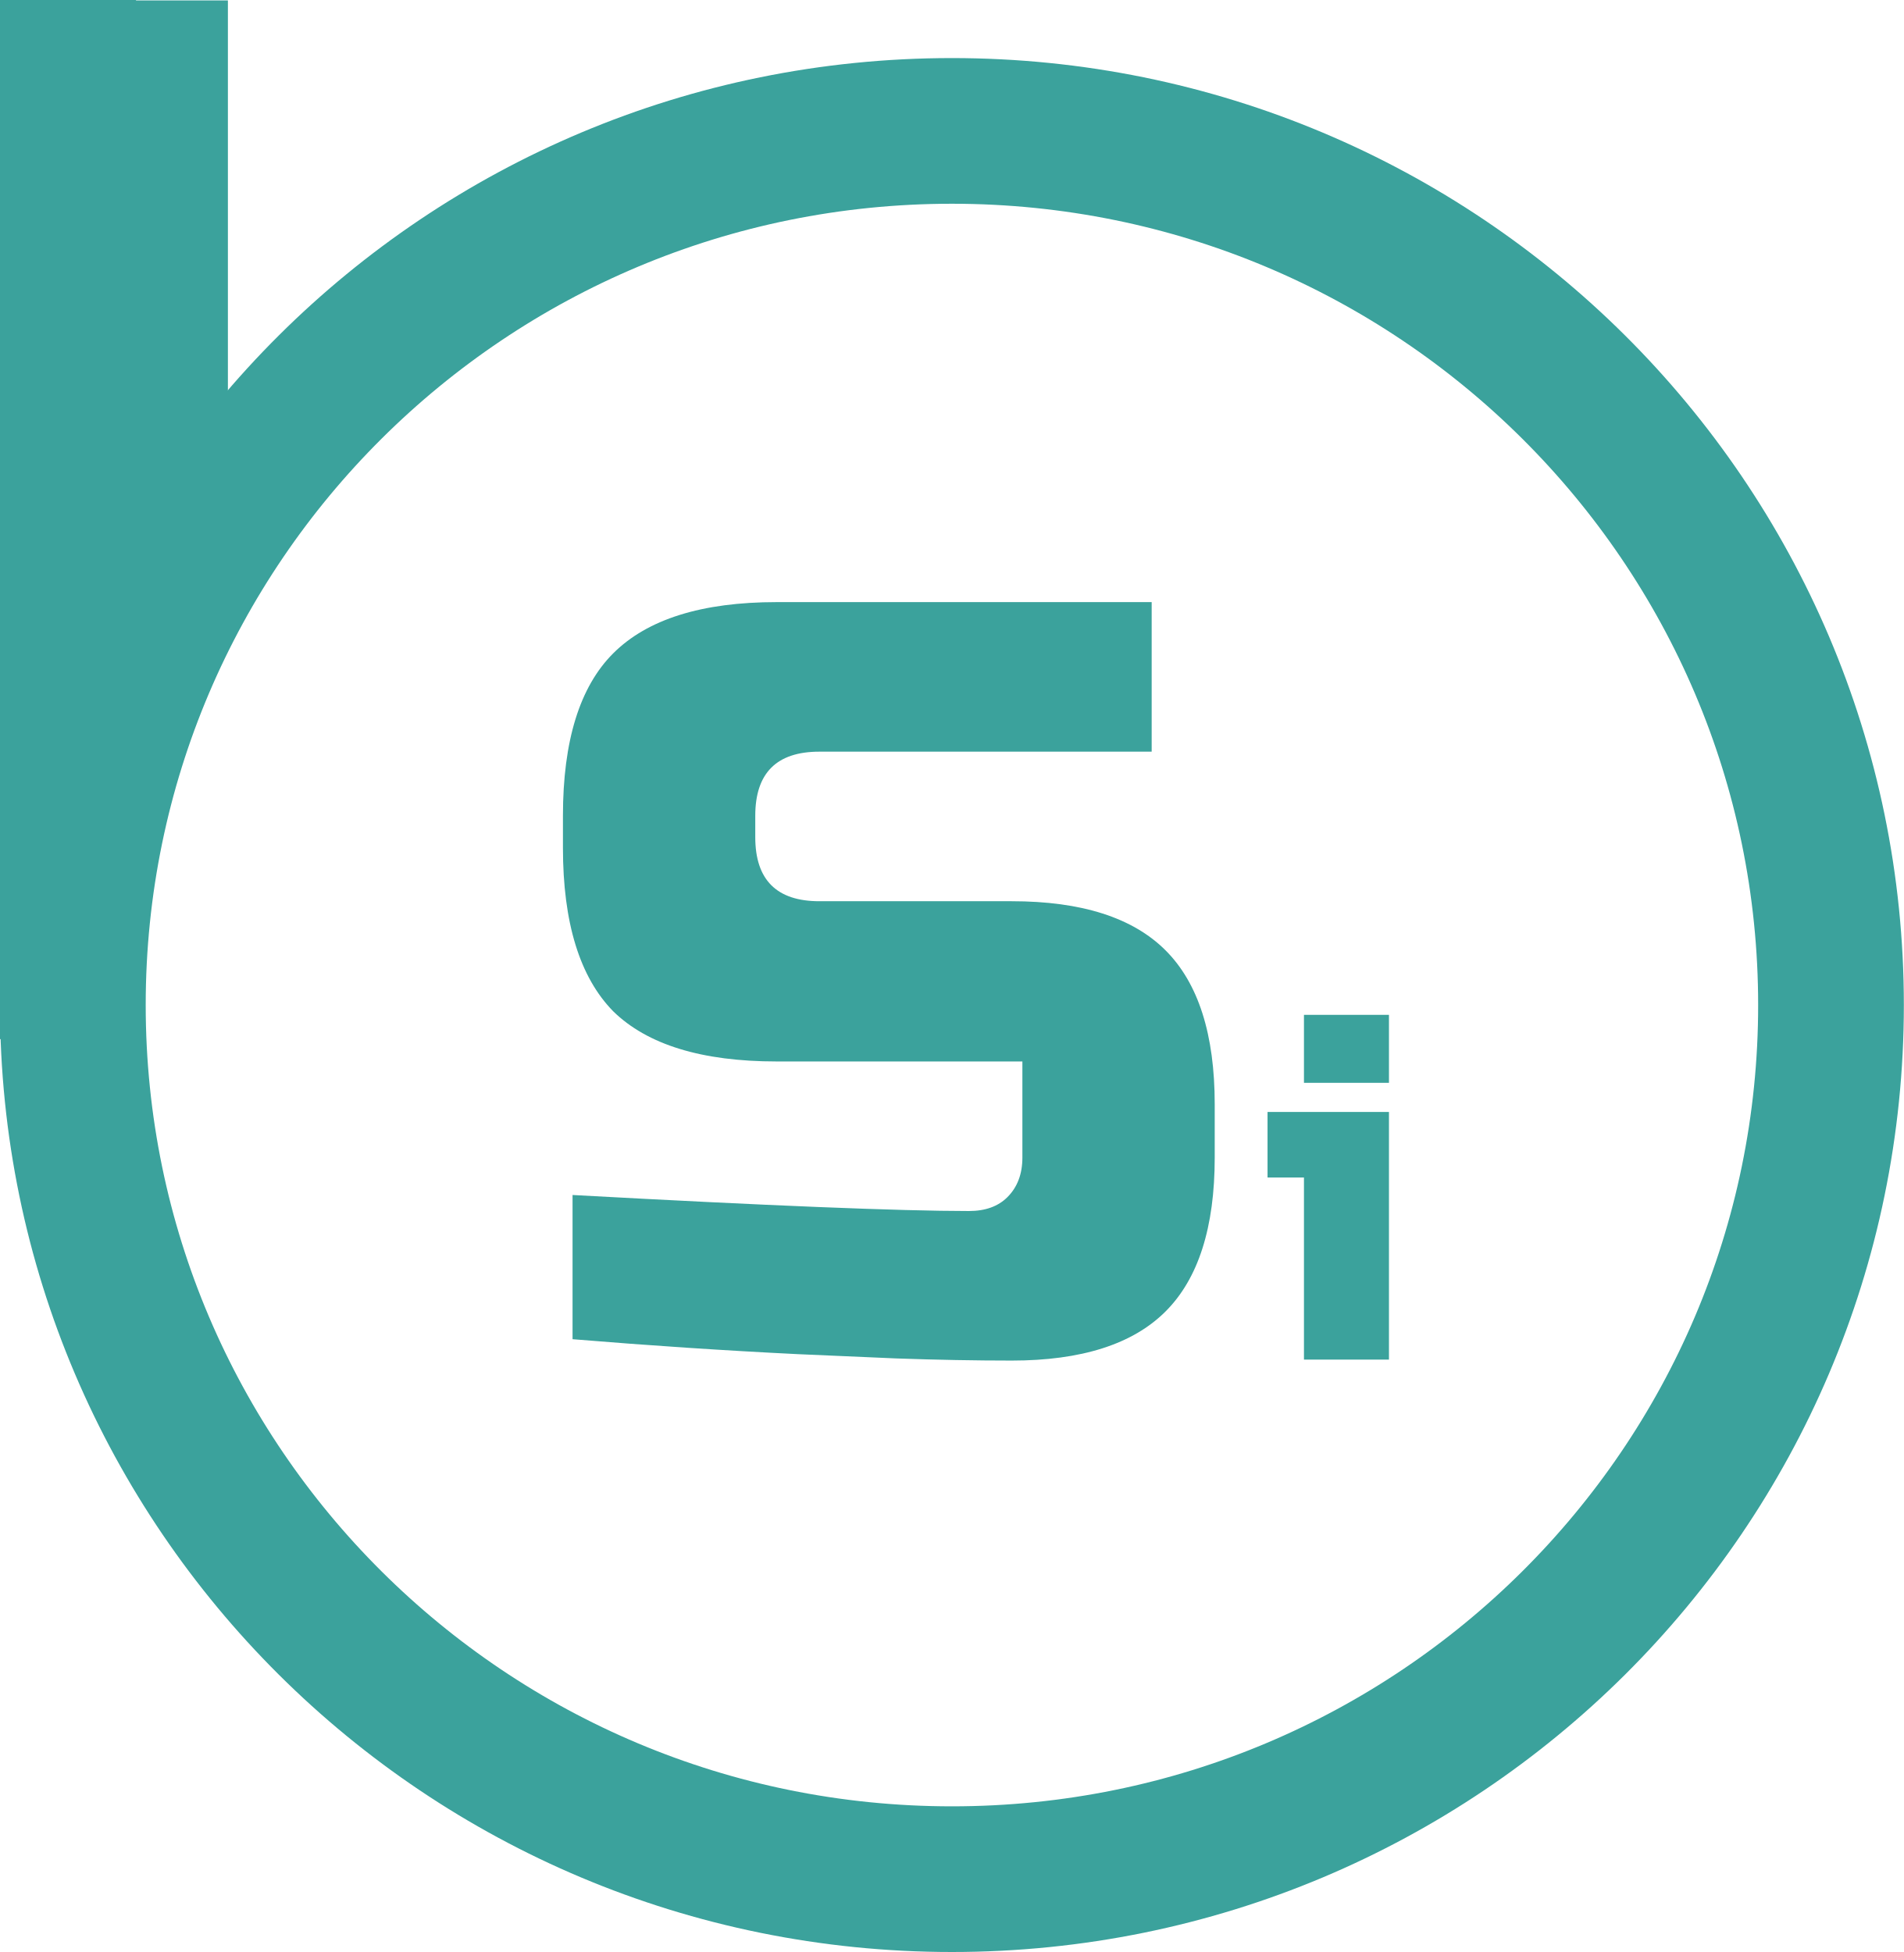
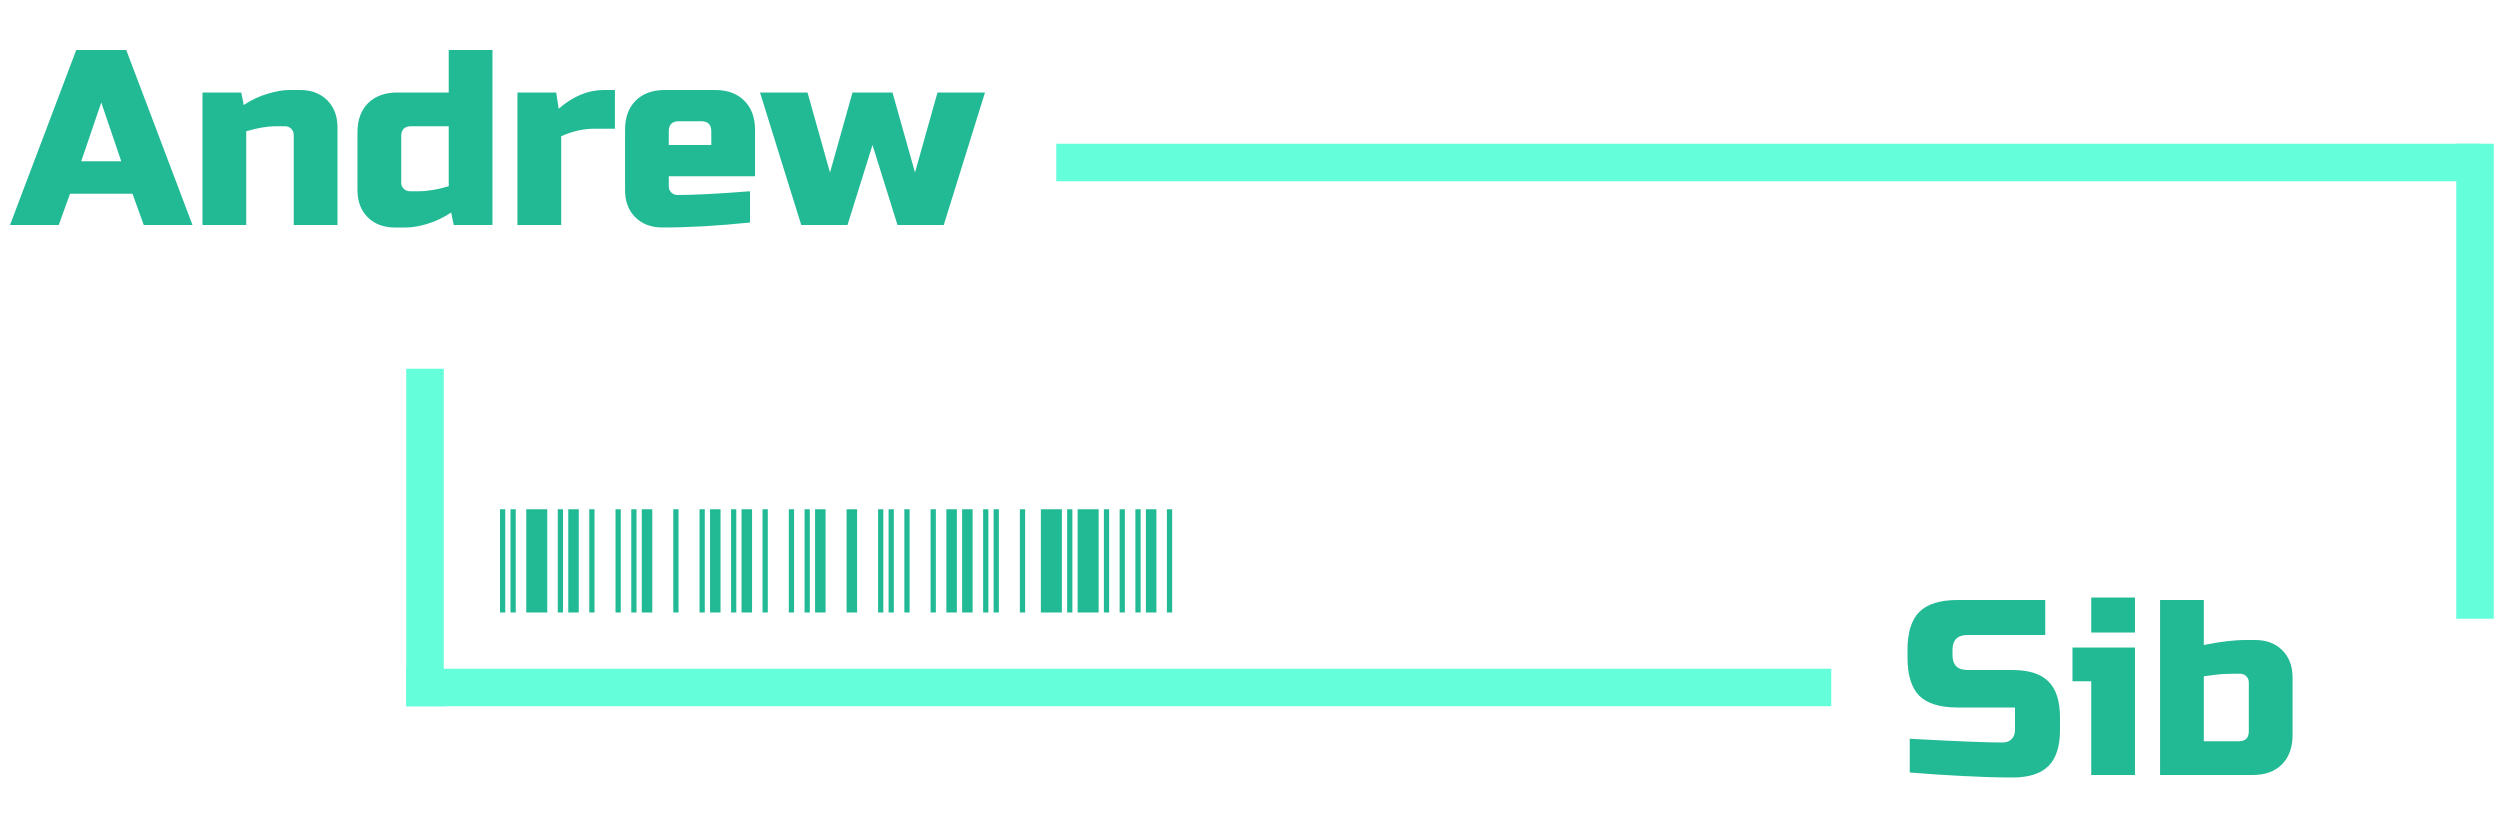
- <svg xmlns="http://www.w3.org/2000/svg" width="196" height="201" viewBox="0 0 196 201" fill="none">
-   <path d="M58.944 123.05C79.038 124.15 92.641 124.7 99.754 124.7C101.441 124.7 102.761 124.223 103.714 123.27C104.741 122.243 105.254 120.887 105.254 119.2V109.3H79.954C72.254 109.3 66.644 107.577 63.124 104.13C59.678 100.61 57.954 95 57.954 87.3V84C57.954 76.3 59.678 70.727 63.124 67.28C66.644 63.76 72.254 62 79.954 62H118.564V77.4H84.354C79.954 77.4 77.754 79.6 77.754 84V86.2C77.754 90.6 79.954 92.8 84.354 92.8H104.154C111.341 92.8 116.621 94.487 119.994 97.86C123.368 101.233 125.054 106.513 125.054 113.7V119.2C125.054 126.387 123.368 131.667 119.994 135.04C116.621 138.413 111.341 140.1 104.154 140.1C100.414 140.1 96.454 140.027 92.274 139.88L82.154 139.44C74.674 139.073 66.938 138.56 58.944 137.9V123.05Z" fill="#3BA29C" />
-   <path d="M188.5 103.49C188.5 153.166 148.017 193.5 98 193.5C47.983 193.5 7.5 153.166 7.5 103.49C7.5 53.814 47.983 13.48 98 13.48C148.017 13.48 188.5 53.814 188.5 103.49Z" stroke="#3BA29C" stroke-width="15" />
-   <path d="M142.992 114.5V140H134.242V121.25H130.492V114.5H142.992ZM134.242 104.5H142.992V111.5H134.242V104.5Z" fill="#3BA29C" />
-   <path d="M7 7V100" stroke="#3BA29C" stroke-width="14" stroke-linecap="square" />
-   <path d="M16.462 7.044V50.863" stroke="#3BA29C" stroke-width="14" stroke-linecap="square" />
+ <svg xmlns="http://www.w3.org/2000/svg" width="200" height="66" viewBox="0 0 200 66" fill="none">
+   <path d="M4.7 18H0.8L6.1 4H10.1L15.4 18H11.5L10.6 15.5H5.6L4.7 18ZM6.5 12.9H9.7L8.1 8.2L6.5 12.9ZM22.099 10.1C21.393 10.1 20.593 10.233 19.699 10.5V18H16.199V7.4H19.299L19.499 8.4C20.126 7.987 20.766 7.687 21.419 7.5C22.086 7.3 22.646 7.2 23.099 7.2H23.999C24.906 7.2 25.633 7.473 26.179 8.02C26.726 8.567 26.999 9.293 26.999 10.2V18H23.499V10.8C23.499 10.6 23.433 10.433 23.299 10.3C23.166 10.167 22.999 10.1 22.799 10.1H22.099ZM36.297 18L36.097 17C35.47 17.413 34.824 17.72 34.157 17.92C33.504 18.107 32.95 18.2 32.497 18.2H31.597C30.69 18.2 29.963 17.927 29.417 17.38C28.87 16.833 28.597 16.107 28.597 15.2V10.6C28.597 9.6 28.877 8.82 29.437 8.26C30.01 7.687 30.797 7.4 31.797 7.4H35.897V4H39.397V18H36.297ZM33.497 15.3C34.203 15.3 35.004 15.167 35.897 14.9V10.1H32.897C32.364 10.1 32.097 10.367 32.097 10.9V14.6C32.097 14.8 32.163 14.967 32.297 15.1C32.43 15.233 32.597 15.3 32.797 15.3H33.497ZM47.495 10.3C46.654 10.3 45.788 10.5 44.895 10.9V18H41.395V7.4H44.495L44.694 8.7C45.841 7.7 47.041 7.2 48.294 7.2H49.194V10.3H47.495ZM54.303 9.7C53.77 9.7 53.503 9.967 53.503 10.5V11.6H56.903V10.5C56.903 9.967 56.636 9.7 56.103 9.7H54.303ZM60.003 17.8C57.43 18.067 55.096 18.2 53.003 18.2C52.096 18.2 51.37 17.927 50.823 17.38C50.276 16.833 50.003 16.107 50.003 15.2V10.4C50.003 9.4 50.283 8.62 50.843 8.06C51.416 7.487 52.203 7.2 53.203 7.2H57.203C58.203 7.2 58.983 7.487 59.543 8.06C60.117 8.62 60.403 9.4 60.403 10.4V14.1H53.503V14.9C53.503 15.1 53.57 15.267 53.703 15.4C53.837 15.533 54.003 15.6 54.203 15.6C55.523 15.6 57.456 15.5 60.003 15.3V17.8ZM73.2 13.8L75 7.4H78.8L75.5 18H71.8L69.8 11.6L67.8 18H64.1L60.8 7.4H64.6L66.4 13.8L68.2 7.4H71.4L73.2 13.8Z" fill="#22BA95" />
+   <path d="M40 49V40.74H40.42V49H40ZM40.84 49V40.74H41.26V49H40.84ZM42.1 49V40.74H43.78V49H42.1ZM44.621 49V40.74H45.041V49H44.621ZM45.461 49V40.74H46.301V49H45.461ZM47.141 49V40.74H47.561V49H47.141ZM49.242 49V40.74H49.662V49H49.242ZM50.502 49V40.74H50.922V49H50.502ZM51.342 49V40.74H52.182V49H51.342ZM53.863 49V40.74H54.283V49H53.863ZM55.963 49V40.74H56.383V49H55.963ZM56.803 49V40.74H57.643V49H56.803ZM58.484 49V40.74H58.904V49H58.484ZM59.324 49V40.74H60.164V49H59.324ZM61.004 49V40.74H61.424V49H61.004ZM63.105 49V40.74H63.526V49H63.105ZM64.365 49V40.74H64.785V49H64.365ZM65.206 49V40.74H66.046V49H65.206ZM67.727 49V40.74H68.567V49H67.727ZM70.247 49V40.74H70.667V49H70.247ZM71.087 49V40.74H71.507V49H71.087ZM72.348 49V40.74H72.768V49H72.348ZM74.448 49V40.74H74.868V49H74.448ZM75.708 49V40.74H76.548V49H75.708ZM76.969 49V40.74H77.809V49H76.969ZM78.649 49V40.74H79.069V49H78.649ZM79.489 49V40.74H79.909V49H79.489ZM81.59 49V40.74H82.01V49H81.59ZM83.27 49V40.74H84.95V49H83.27ZM85.37 49V40.74H85.79V49H85.37ZM86.211 49V40.74H87.891V49H86.211ZM88.311 49V40.74H88.731V49H88.311ZM89.571 49V40.74H89.991V49H89.571ZM90.832 49V40.74H91.252V49H90.832ZM91.672 49V40.74H92.512V49H91.672ZM93.352 49V40.74H93.772V49H93.352Z" fill="#22BA95" />
+   <path d="M152.78 59.1C156.433 59.3 158.907 59.4 160.2 59.4C160.507 59.4 160.747 59.313 160.92 59.14C161.107 58.953 161.2 58.707 161.2 58.4V56.6H156.6C155.2 56.6 154.18 56.287 153.54 55.66C152.913 55.02 152.6 54 152.6 52.6V52C152.6 50.6 152.913 49.587 153.54 48.96C154.18 48.32 155.2 48 156.6 48H163.62V50.8H157.4C156.6 50.8 156.2 51.2 156.2 52V52.4C156.2 53.2 156.6 53.6 157.4 53.6H161C162.307 53.6 163.267 53.907 163.88 54.52C164.493 55.133 164.8 56.093 164.8 57.4V58.4C164.8 59.707 164.493 60.667 163.88 61.28C163.267 61.893 162.307 62.2 161 62.2C160.32 62.2 159.6 62.187 158.84 62.16L157 62.08C155.64 62.013 154.233 61.92 152.78 61.8V59.1ZM170.798 51.8V62H167.298V54.5H165.798V51.8H170.798ZM167.298 47.8H170.798V50.6H167.298V47.8ZM179.905 54.6C179.905 54.4 179.838 54.233 179.705 54.1C179.571 53.967 179.405 53.9 179.205 53.9H178.705C178.145 53.9 177.658 53.927 177.245 53.98C176.845 54.033 176.531 54.073 176.305 54.1V59.3H179.105C179.638 59.3 179.905 59.033 179.905 58.5V54.6ZM176.305 51.6C177.598 51.333 178.731 51.2 179.705 51.2H180.405C181.311 51.2 182.038 51.473 182.585 52.02C183.131 52.567 183.405 53.293 183.405 54.2V58.8C183.405 59.8 183.118 60.587 182.545 61.16C181.985 61.72 181.205 62 180.205 62H172.805V48H176.305V51.6Z" fill="#22BA95" />
+   <path d="M86 13L197 13" stroke="#64FFDA" stroke-width="3" stroke-linecap="square" />
+   <path d="M198 13L198 48" stroke="#64FFDA" stroke-width="3" stroke-linecap="square" />
+   <path d="M34 55L145 55" stroke="#64FFDA" stroke-width="3" stroke-linecap="square" />
+   <path d="M34 31L34 55" stroke="#64FFDA" stroke-width="3" stroke-linecap="square" />
</svg>
